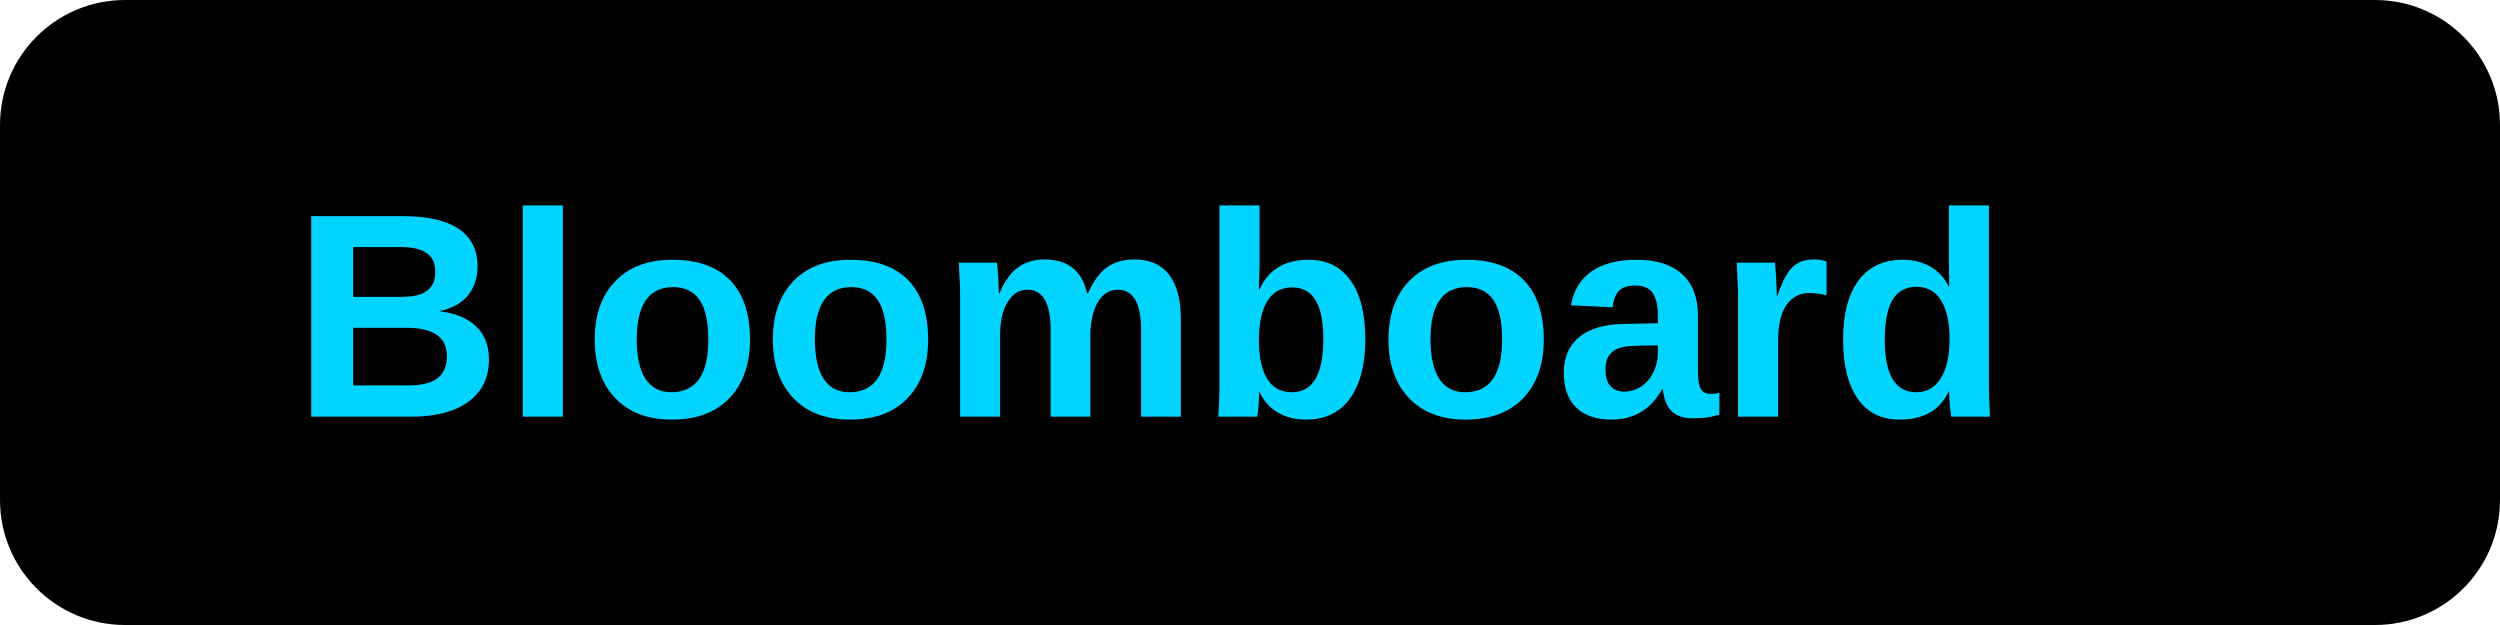
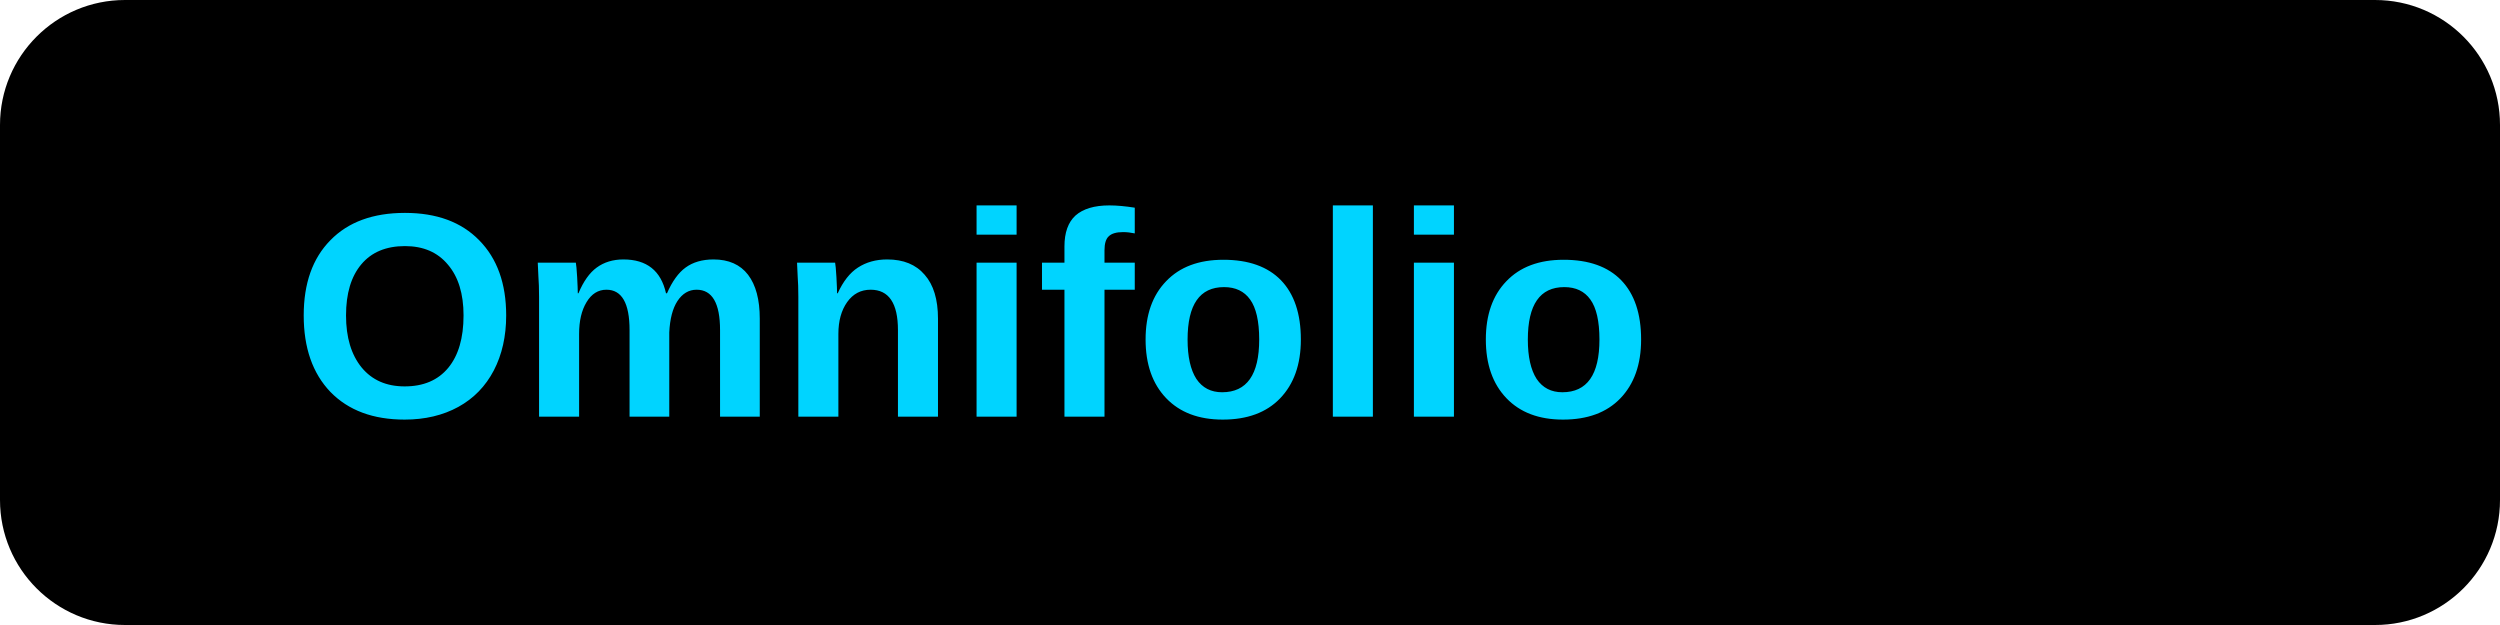
<svg xmlns="http://www.w3.org/2000/svg" width="120" height="30" viewBox="0 0 120 30">
  <rect width="120" height="30" rx="6" fill="black" />
-   <text x="14" y="20" fill="#00D4FF" font-size="14" font-family="Arial, Helvetica, sans-serif" font-weight="700">Bloomboard</text>
+   <text x="14" y="20" fill="#00D4FF" font-size="14" font-family="Arial, Helvetica, sans-serif" font-weight="700">Omnifolio</text>
</svg>
